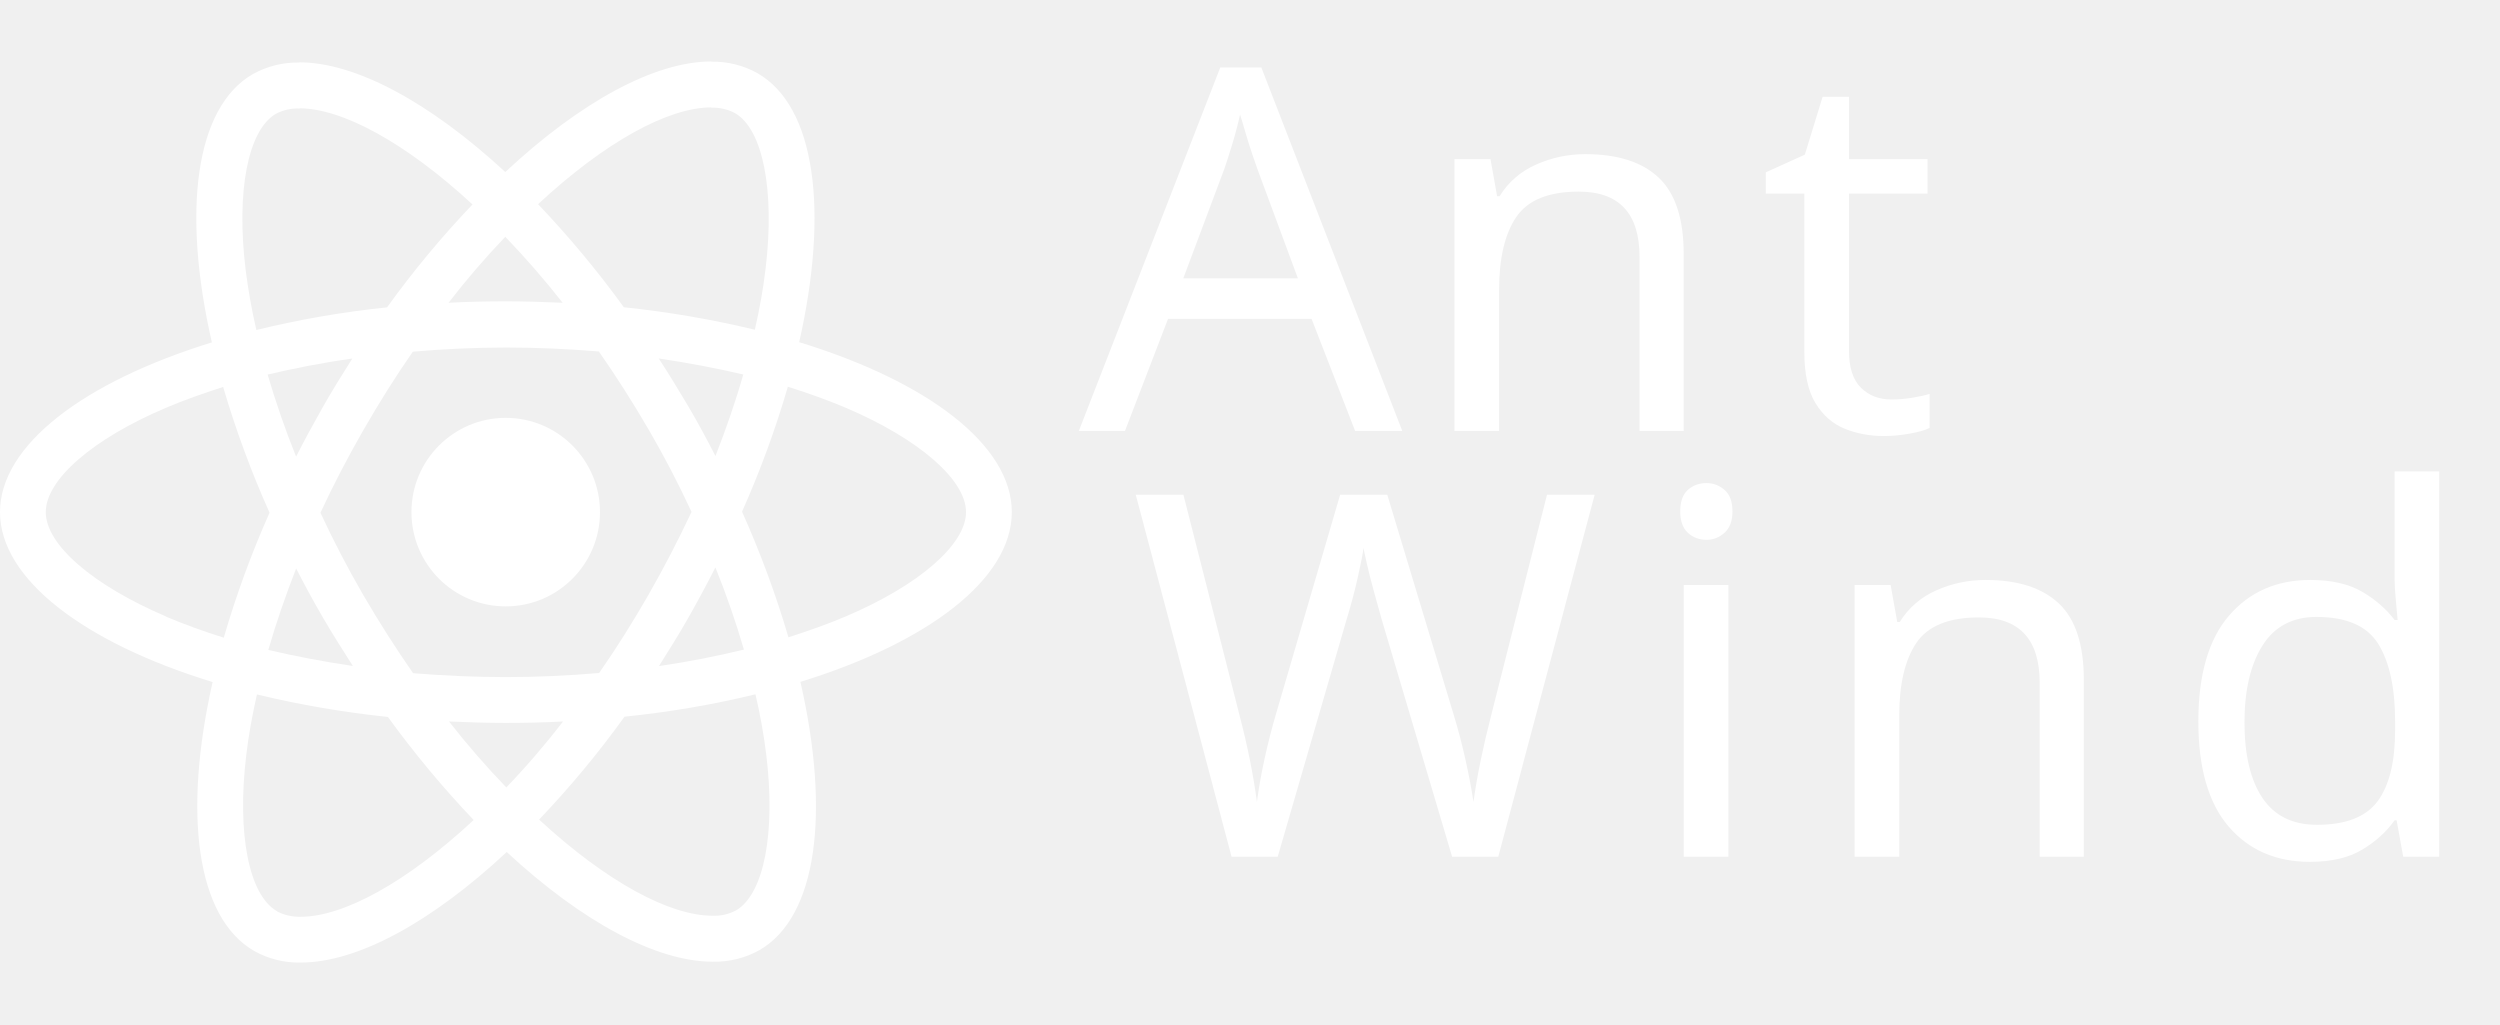
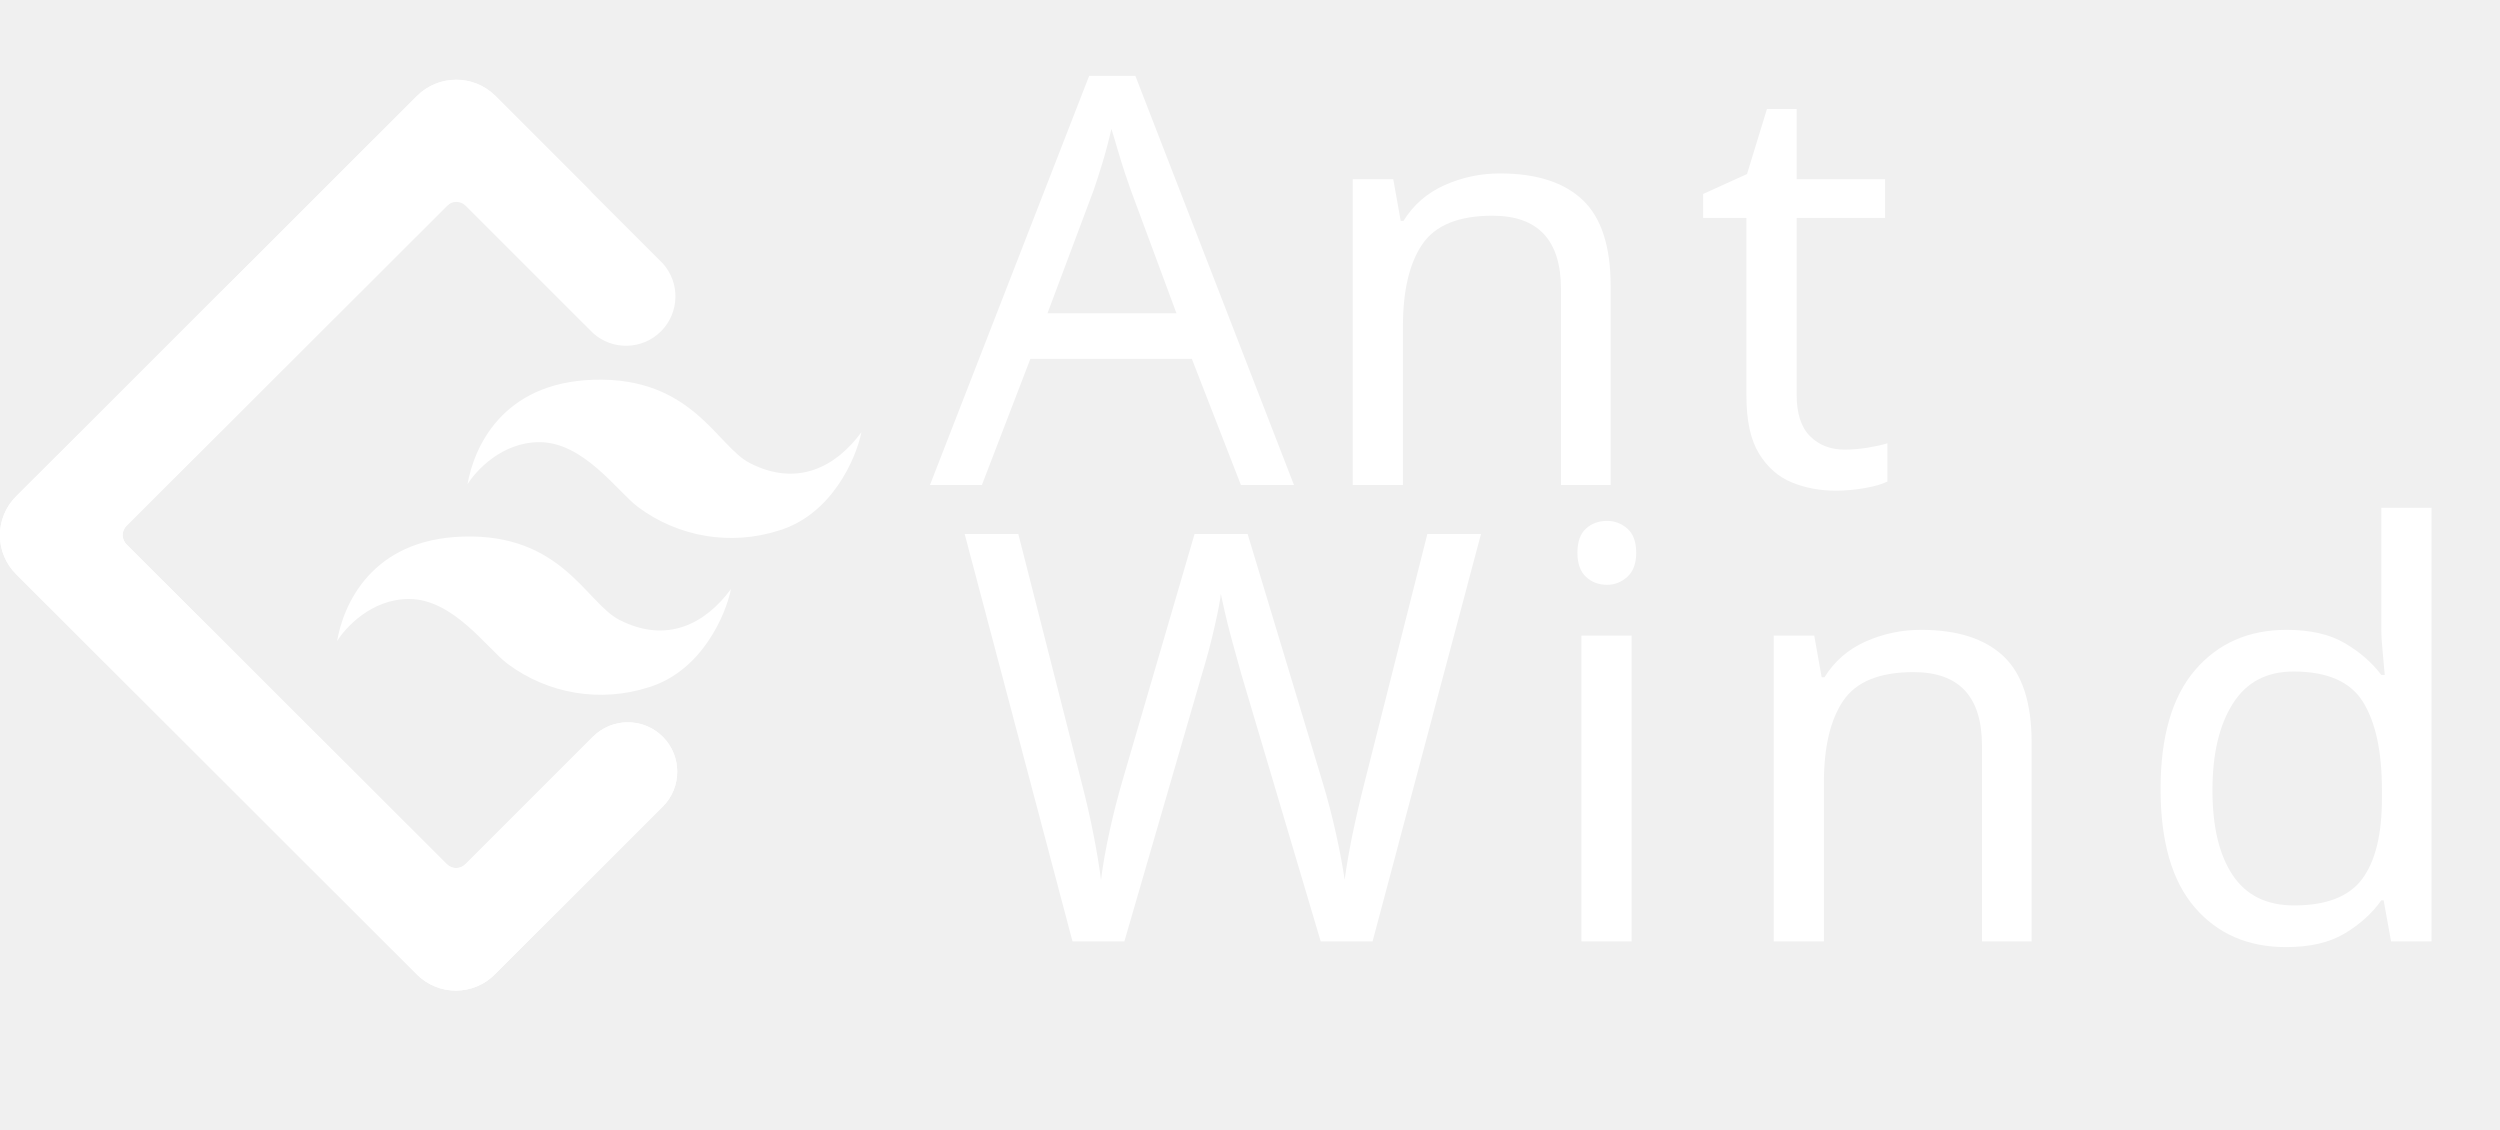
- <svg xmlns="http://www.w3.org/2000/svg" viewBox="0 0 468.1 191.74">
+ <svg xmlns="http://www.w3.org/2000/svg" viewBox="0 0 593.33 268.1">
  <defs>
-     <style>.cls-1,.cls-2,.cls-5{fill:#fff;}.cls-2,.cls-5{font-size:94.93px;font-family:Rosmatika-Regular, Rosmatika;}.cls-2{letter-spacing:-0.01em;}.cls-3{letter-spacing:-0.01em;}.cls-4{letter-spacing:0em;}.cls-6{letter-spacing:-0.02em;}.cls-7{letter-spacing:0.01em;}</style>
+     <style>.cls-1,.cls-2,.cls-5{fill:#fff;}.cls-2,.cls-5{font-size:135.41px;font-family:Rosmatika-Regular, Rosmatika;}.cls-2{letter-spacing:-0.01em;}.cls-3{letter-spacing:-0.01em;}.cls-4{letter-spacing:0em;}.cls-6{letter-spacing:-0.02em;}.cls-7{letter-spacing:0.02em;}</style>
  </defs>
  <g id="Layer_2" data-name="Layer 2">
    <g id="Layer_1-2" data-name="Layer 1">
-       <path class="cls-1" d="M189.45,95.89c0-12.55-15.71-24.44-39.81-31.82,5.56-24.56,3.09-44.1-7.8-50.36a17,17,0,0,0-8.65-2.16v8.61a8.92,8.92,0,0,1,4.4,1c5.25,3,7.53,14.48,5.75,29.23-.42,3.63-1.12,7.45-2,11.35a188.41,188.41,0,0,0-24.53-4.21,188.16,188.16,0,0,0-16.06-19.3c12.59-11.71,24.4-18.12,32.44-18.12V11.51c-10.62,0-24.52,7.57-38.58,20.7-14.06-13-28-20.54-38.58-20.54v8.61c8,0,19.85,6.37,32.44,18a183.2,183.2,0,0,0-16,19.27A181.12,181.12,0,0,0,48,61.79c-.89-3.86-1.54-7.61-2-11.2-1.81-14.75.43-26.22,5.64-29.27a8.64,8.64,0,0,1,4.44-1V11.71a17.21,17.21,0,0,0-8.73,2.16c-10.85,6.25-13.28,25.76-7.68,50.24C15.64,71.52,0,83.38,0,95.89s15.72,24.44,39.81,31.82c-5.56,24.56-3.09,44.1,7.8,50.36a17.06,17.06,0,0,0,8.69,2.16c10.62,0,24.52-7.57,38.58-20.7,14.06,13.05,28,20.54,38.58,20.54a17.21,17.21,0,0,0,8.73-2.16c10.85-6.25,13.28-25.76,7.68-50.24,23.94-7.37,39.58-19.27,39.58-31.78ZM139.17,70.13c-1.42,5-3.2,10.12-5.21,15.26-1.58-3.09-3.24-6.18-5.06-9.27s-3.67-6.1-5.56-9c5.48.81,10.78,1.82,15.83,3Zm-17.68,41.13c-3,5.21-6.1,10.16-9.31,14.75-5.75.5-11.58.77-17.45.77s-11.67-.27-17.38-.73q-4.81-6.9-9.35-14.67c-2.93-5.06-5.6-10.2-8-15.37,2.4-5.18,5.1-10.35,8-15.41,3-5.22,6.1-10.16,9.3-14.75q8.64-.76,17.46-.78c5.83,0,11.66.27,17.37.74,3.21,4.59,6.34,9.5,9.35,14.67s5.6,10.2,8,15.37c-2.43,5.18-5.1,10.35-8,15.41Zm12.47-5c2.09,5.17,3.86,10.35,5.33,15.37-5.06,1.23-10.39,2.28-15.91,3.09,1.89-3,3.78-6,5.56-9.15s3.44-6.22,5-9.31ZM94.8,147.44a158.9,158.9,0,0,1-10.73-12.35c3.47.15,7,.27,10.62.27s7.22-.08,10.73-.27A148.31,148.31,0,0,1,94.8,147.44ZM66.07,124.7c-5.48-.81-10.77-1.82-15.83-3,1.43-5,3.21-10.12,5.21-15.26,1.59,3.09,3.25,6.18,5.06,9.27S64.18,121.76,66.07,124.7ZM94.61,44.34a161.11,161.11,0,0,1,10.74,12.35c-3.48-.15-7-.27-10.62-.27s-7.23.08-10.74.27A152.17,152.17,0,0,1,94.61,44.34ZM66,67.08c-1.89,3-3.78,6-5.56,9.15s-3.43,6.18-5,9.27c-2.08-5.17-3.86-10.35-5.33-15.37,5.06-1.19,10.39-2.24,15.91-3ZM31.09,115.43C17.42,109.6,8.57,102,8.57,95.89s8.85-13.75,22.52-19.54c3.32-1.43,7-2.7,10.69-3.9A185.43,185.43,0,0,0,50.47,96a182.72,182.72,0,0,0-8.57,23.4c-3.82-1.2-7.45-2.51-10.81-3.94Zm20.77,55.18c-5.25-3-7.53-14.48-5.75-29.23.42-3.63,1.12-7.45,2-11.35a188.25,188.25,0,0,0,24.52,4.21,188.16,188.16,0,0,0,16.06,19.3c-12.59,11.71-24.4,18.12-32.43,18.12a9.21,9.21,0,0,1-4.37-1Zm91.6-29.42c1.82,14.75-.42,26.22-5.64,29.27a8.64,8.64,0,0,1-4.44,1c-8,0-19.85-6.37-32.44-18a182,182,0,0,0,16-19.27A181.12,181.12,0,0,0,141.45,130,106.5,106.5,0,0,1,143.46,141.19Zm14.87-25.76c-3.32,1.43-7,2.7-10.7,3.9a185.43,185.43,0,0,0-8.69-23.52,184.36,184.36,0,0,0,8.58-23.4c3.82,1.2,7.45,2.51,10.85,3.94,13.67,5.83,22.51,13.48,22.51,19.54s-8.88,13.75-22.55,19.54Z" />
-       <circle class="cls-1" cx="94.69" cy="95.89" r="17.65" />
-       <text class="cls-2" transform="translate(202 80.69)">A<tspan class="cls-3" x="62.27" y="0">n</tspan>
-         <tspan class="cls-4" x="127.11" y="0">t</tspan>
+       <path class="cls-1" d="M98.94,22.8l-95.11,95a13,13,0,0,0,0,18.47l95.11,95a13.05,13.05,0,0,0,18.48,0l39.88-39.84a11.72,11.72,0,0,0-16.58-16.57l-30.23,30.21a3.11,3.11,0,0,1-4.48,0L30.06,129.23a3.1,3.1,0,0,1,0-4.47l76-75.89a3.11,3.11,0,0,1,4.48,0l30.23,30.21A11.72,11.72,0,0,0,157.3,62.51L117.43,22.67A13.19,13.19,0,0,0,98.94,22.8Z" />
+       <path class="cls-1" d="M98.94,22.8l-95.11,95a13,13,0,0,0,0,18.47l95.11,95a13.05,13.05,0,0,0,18.48,0l39.88-39.84a11.72,11.72,0,0,0-16.58-16.57l-30.23,30.21a3.11,3.11,0,0,1-4.48,0L30.06,129.23a3.1,3.1,0,0,1,0-4.47l76-75.89c3.17-2.73,8.34-8.26,15.93-9.56q8.48-1.44,18.51,6.35l-23-23A13.19,13.19,0,0,0,98.94,22.8Z" />
+       <path class="cls-1" d="M140.85,90.13c-21.9.7-28.41,16.34-29.9,24.81,1.94-3.14,8.07-10,17.08-10,10.51,0,18.51,11.73,23.39,15.39a37,37,0,0,0,33.49,5.56c12.48-3.8,18.26-17,19.53-23.32-6,8.2-15.19,13.13-26.51,7.32C170.13,105.86,164.3,89.38,140.85,90.13Z" />
+       <path class="cls-1" d="M109.87,127.35C88,128,81.46,143.69,80,152.16c1.94-3.14,8.07-10,17.08-10,10.51,0,18.51,11.73,23.39,15.39a37,37,0,0,0,33.49,5.56c12.48-3.8,18.26-17,19.53-23.33-6,8.21-15.19,13.13-26.51,7.33C139.15,143.08,133.32,126.6,109.87,127.35Z" />
+       <text class="cls-2" transform="translate(220.71 115.1)">A<tspan class="cls-3" x="88.83" y="0">n</tspan>
+         <tspan class="cls-4" x="181.32" y="0">t</tspan>
      </text>
-       <text class="cls-5" transform="translate(211.52 160.42)">W<tspan class="cls-6" x="95.68" y="0">i</tspan>
-         <tspan class="cls-7" x="127.67" y="0">n</tspan>
-         <tspan x="194.88" y="0">d</tspan>
+       <text class="cls-5" transform="translate(227.32 223.42)">W<tspan class="cls-6" x="136.49" y="0">i</tspan>
+         <tspan class="cls-7" x="182.13" y="0">n</tspan>
+         <tspan x="278" y="0">d</tspan>
      </text>
    </g>
  </g>
</svg>
